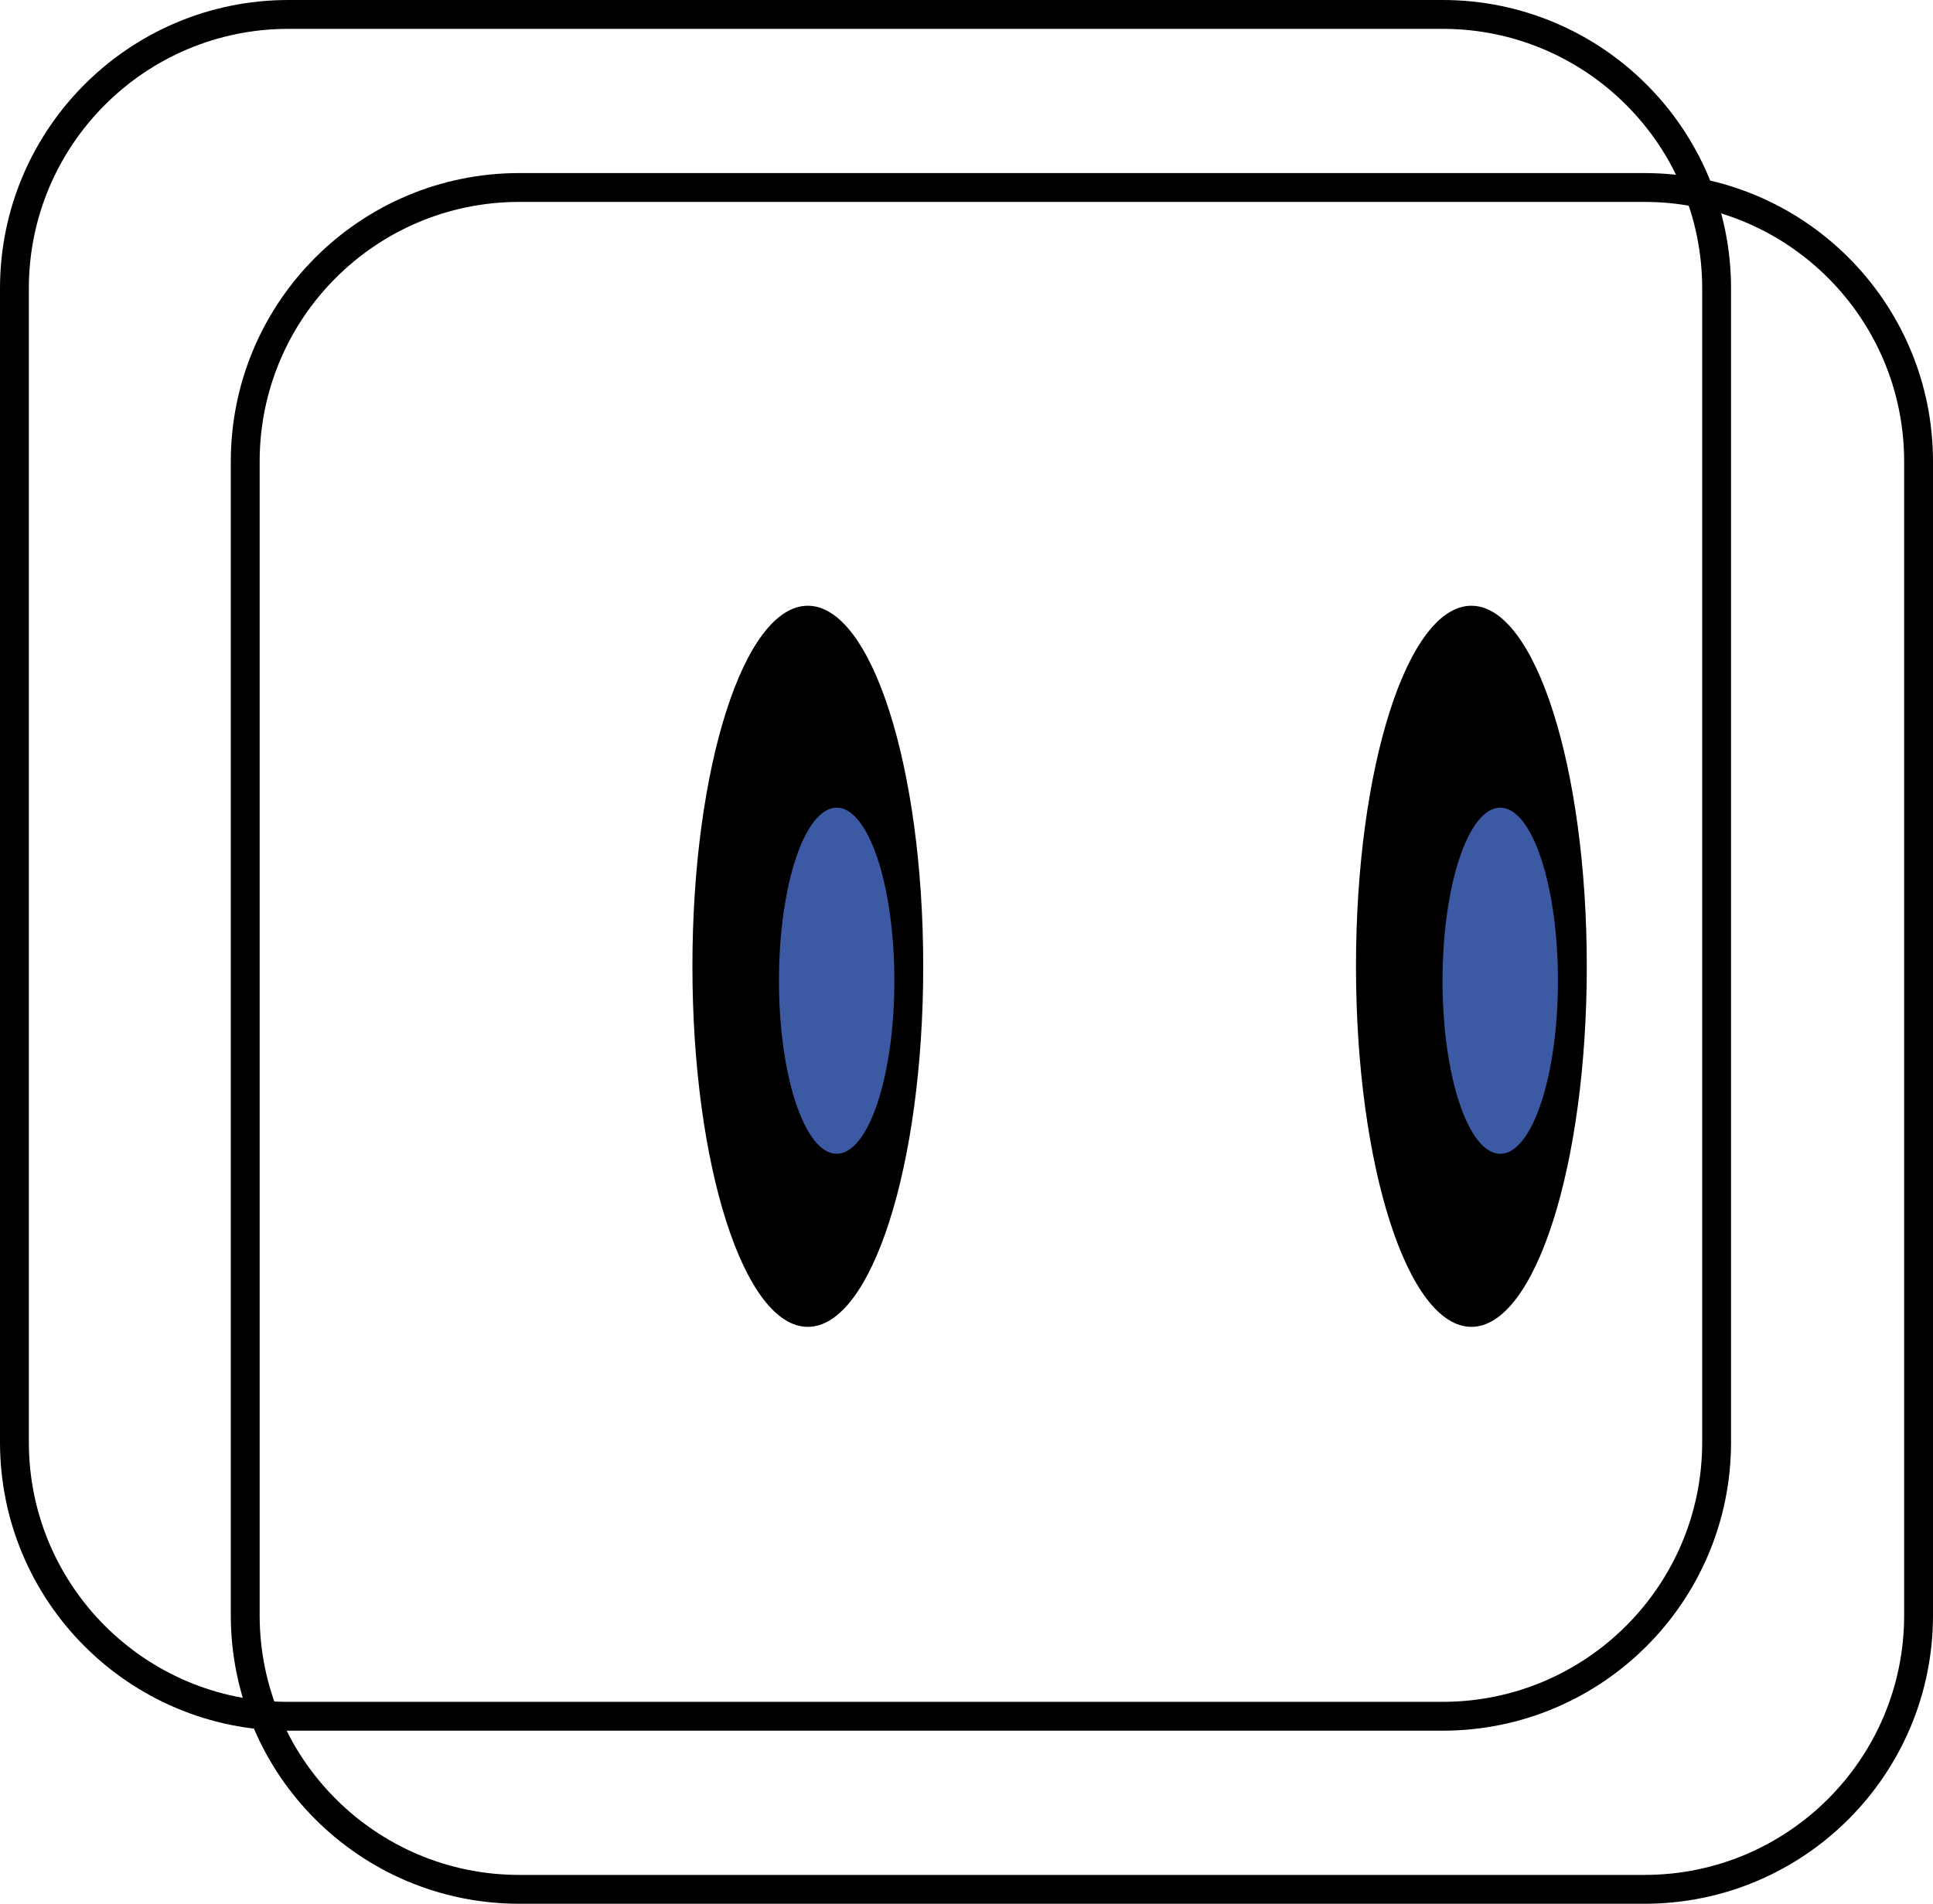
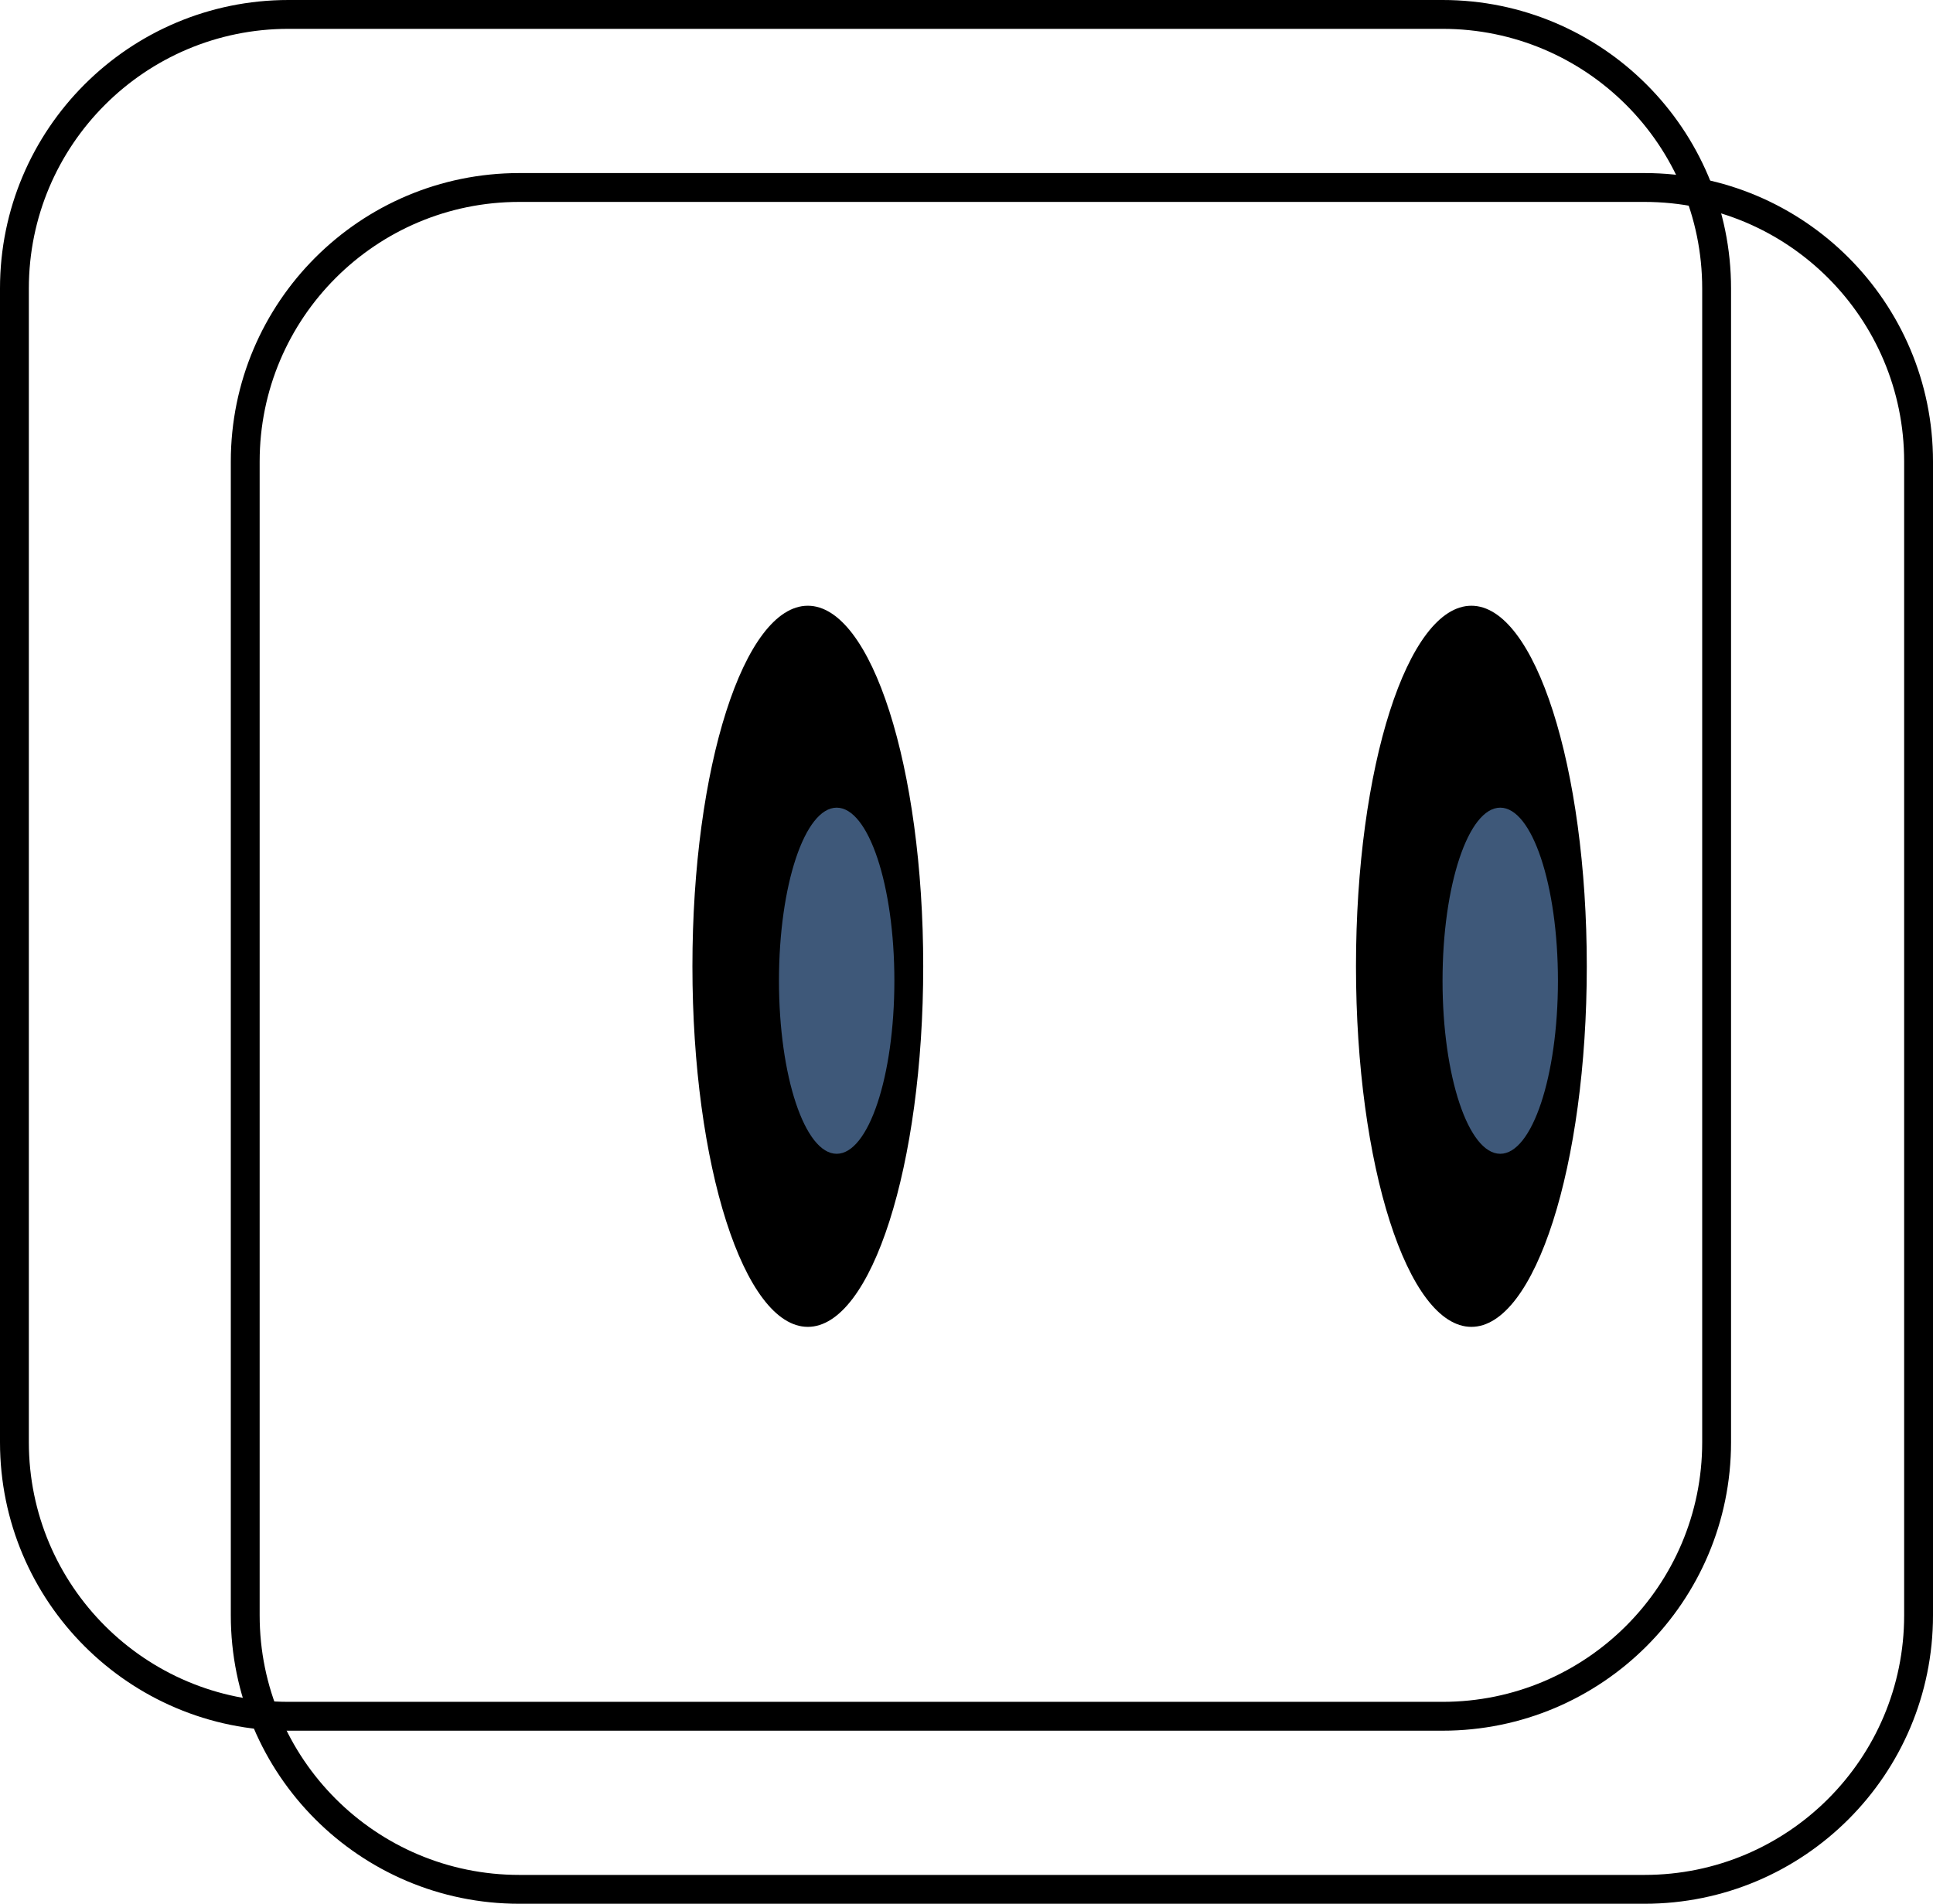
<svg xmlns="http://www.w3.org/2000/svg" width="67" height="66" viewBox="0 0 67 66" fill="none">
  <rect x="8.5" y="6.5" width="58" height="59" rx="9.5" stroke="black" />
  <rect x="0.5" y="0.5" width="59" height="59" rx="9.5" stroke="black" />
  <ellipse cx="51" cy="33.5" rx="4" ry="12.5" fill="black" />
  <ellipse cx="28" cy="33.5" rx="4" ry="12.5" fill="black" />
-   <ellipse cx="52" cy="34" rx="2" ry="6" fill="#3C59A3" />
-   <ellipse cx="29" cy="34" rx="2" ry="6" fill="#3C59A3" />
+   <ellipse cx="52" cy="34" rx="2" ry="6" fill="#3E5879" />
+   <ellipse cx="29" cy="34" rx="2" ry="6" fill="#3E5879" />
</svg>
